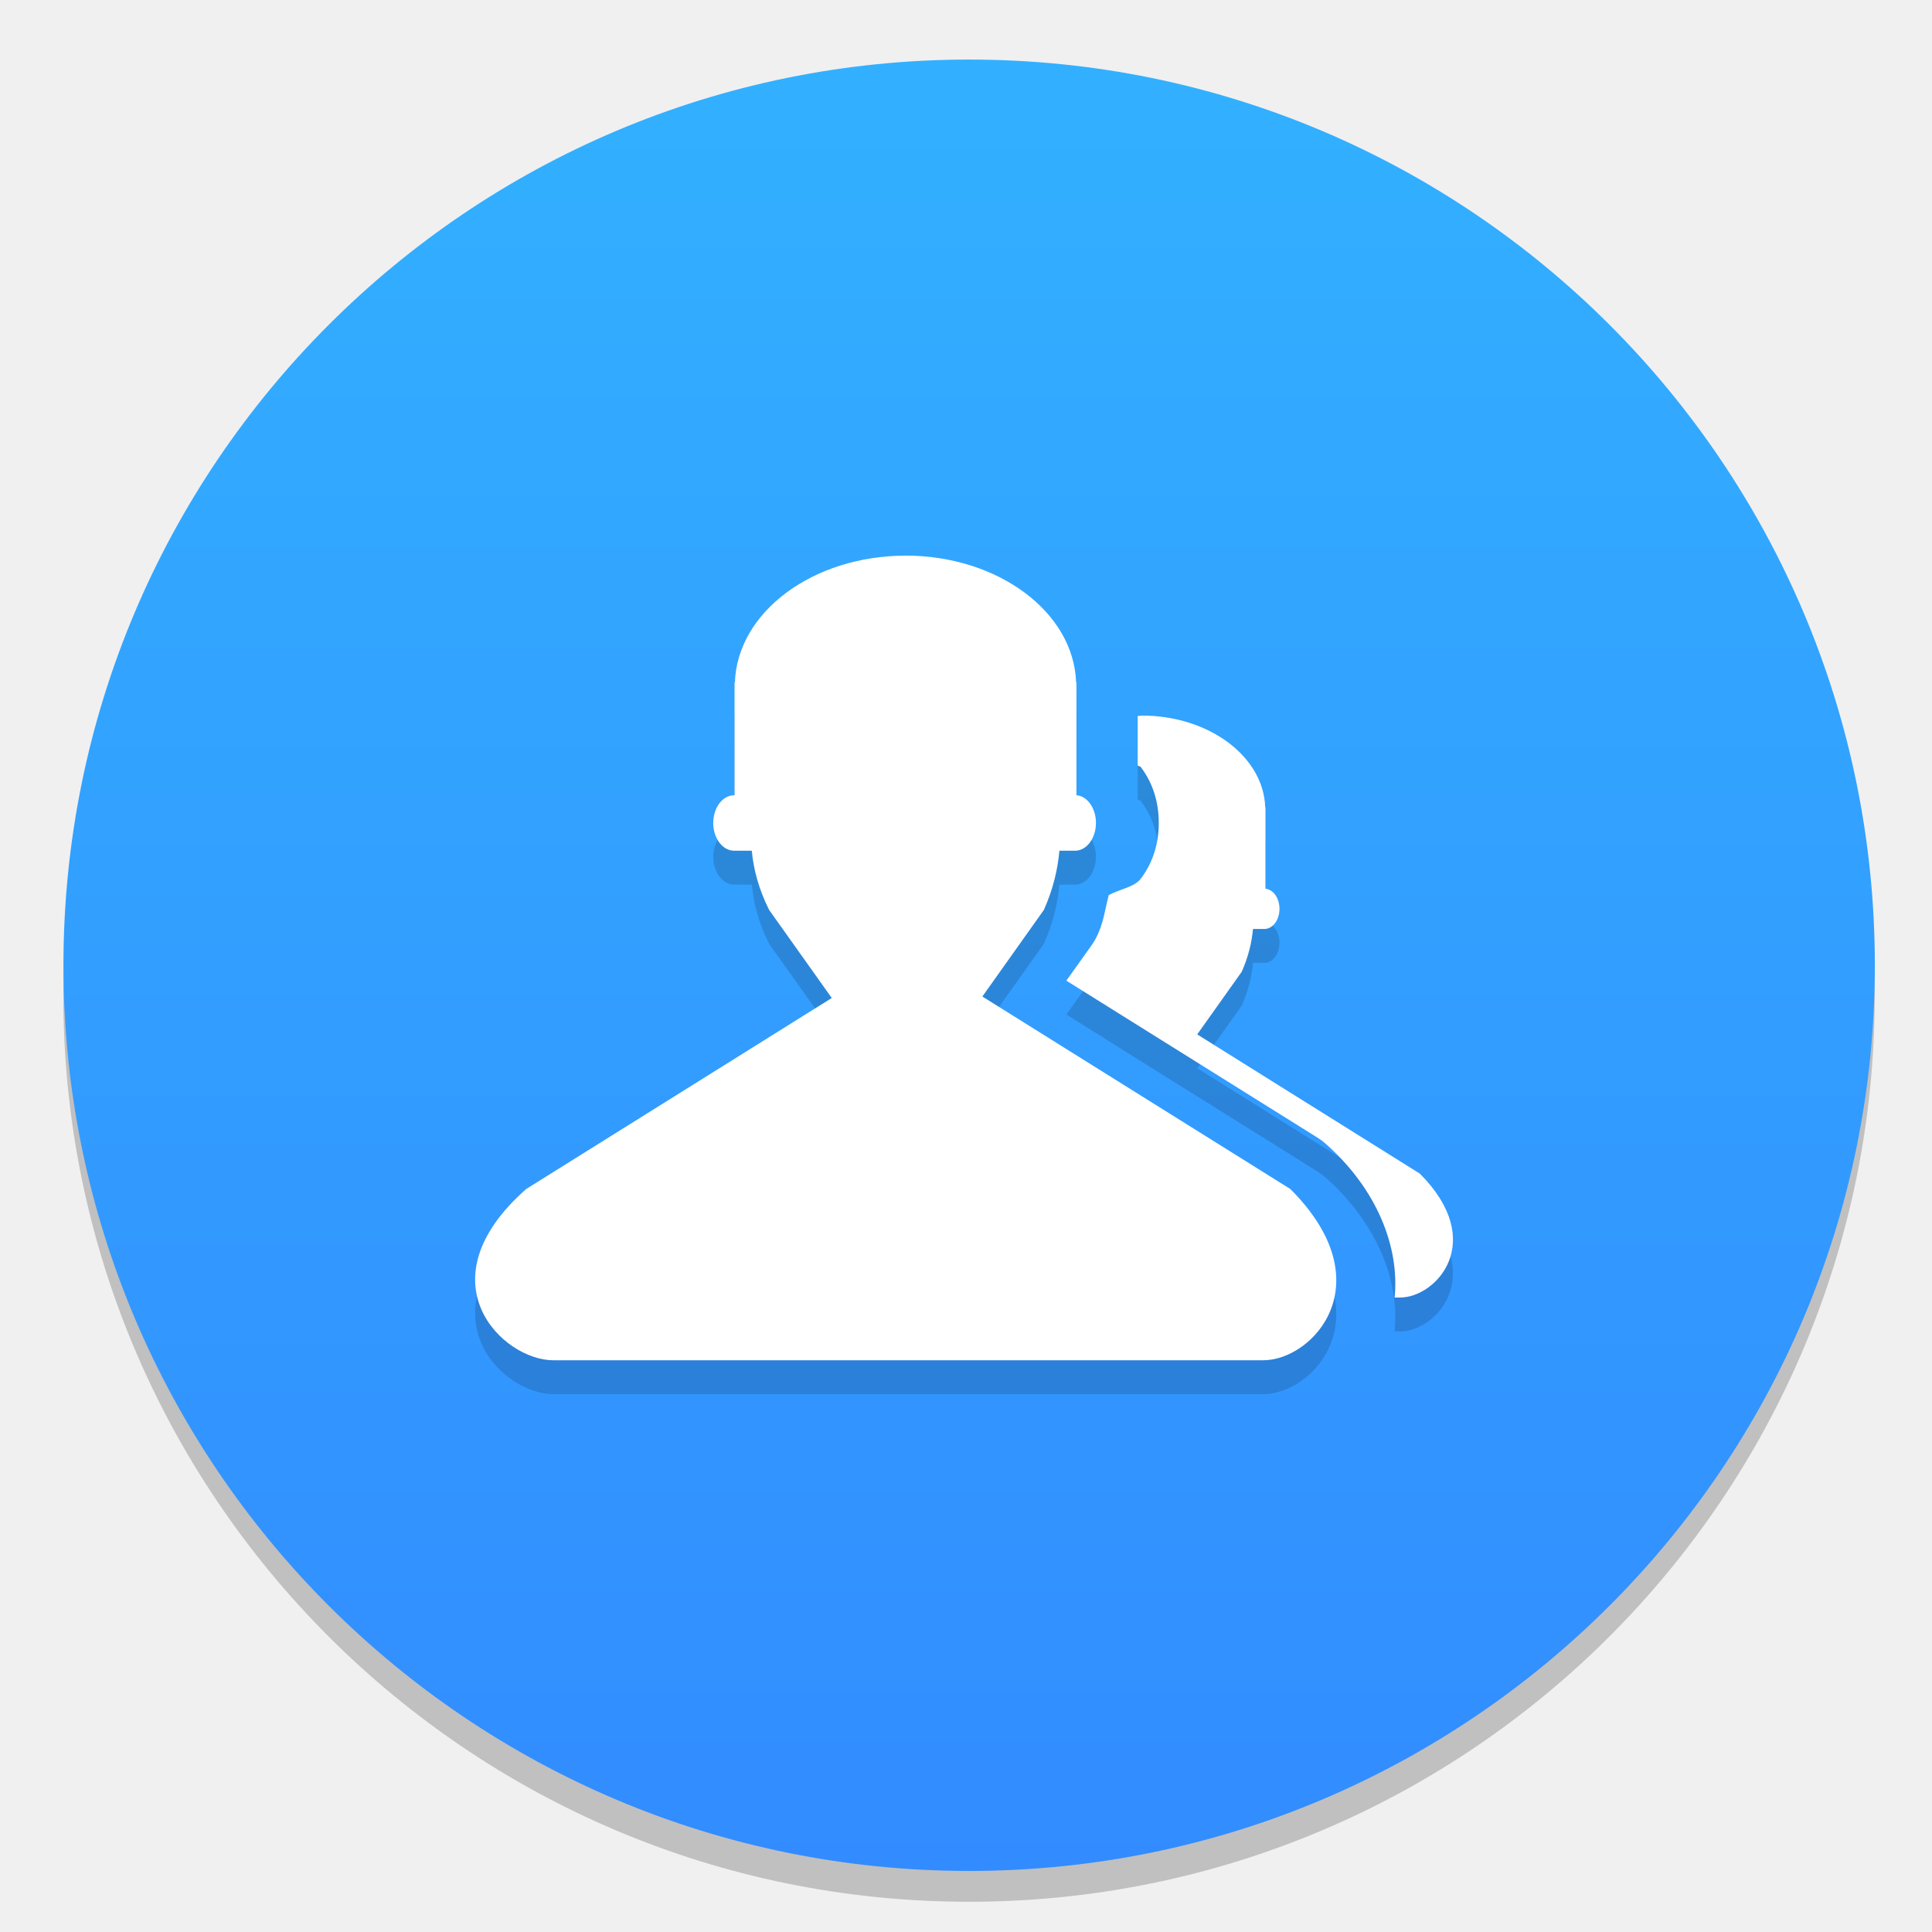
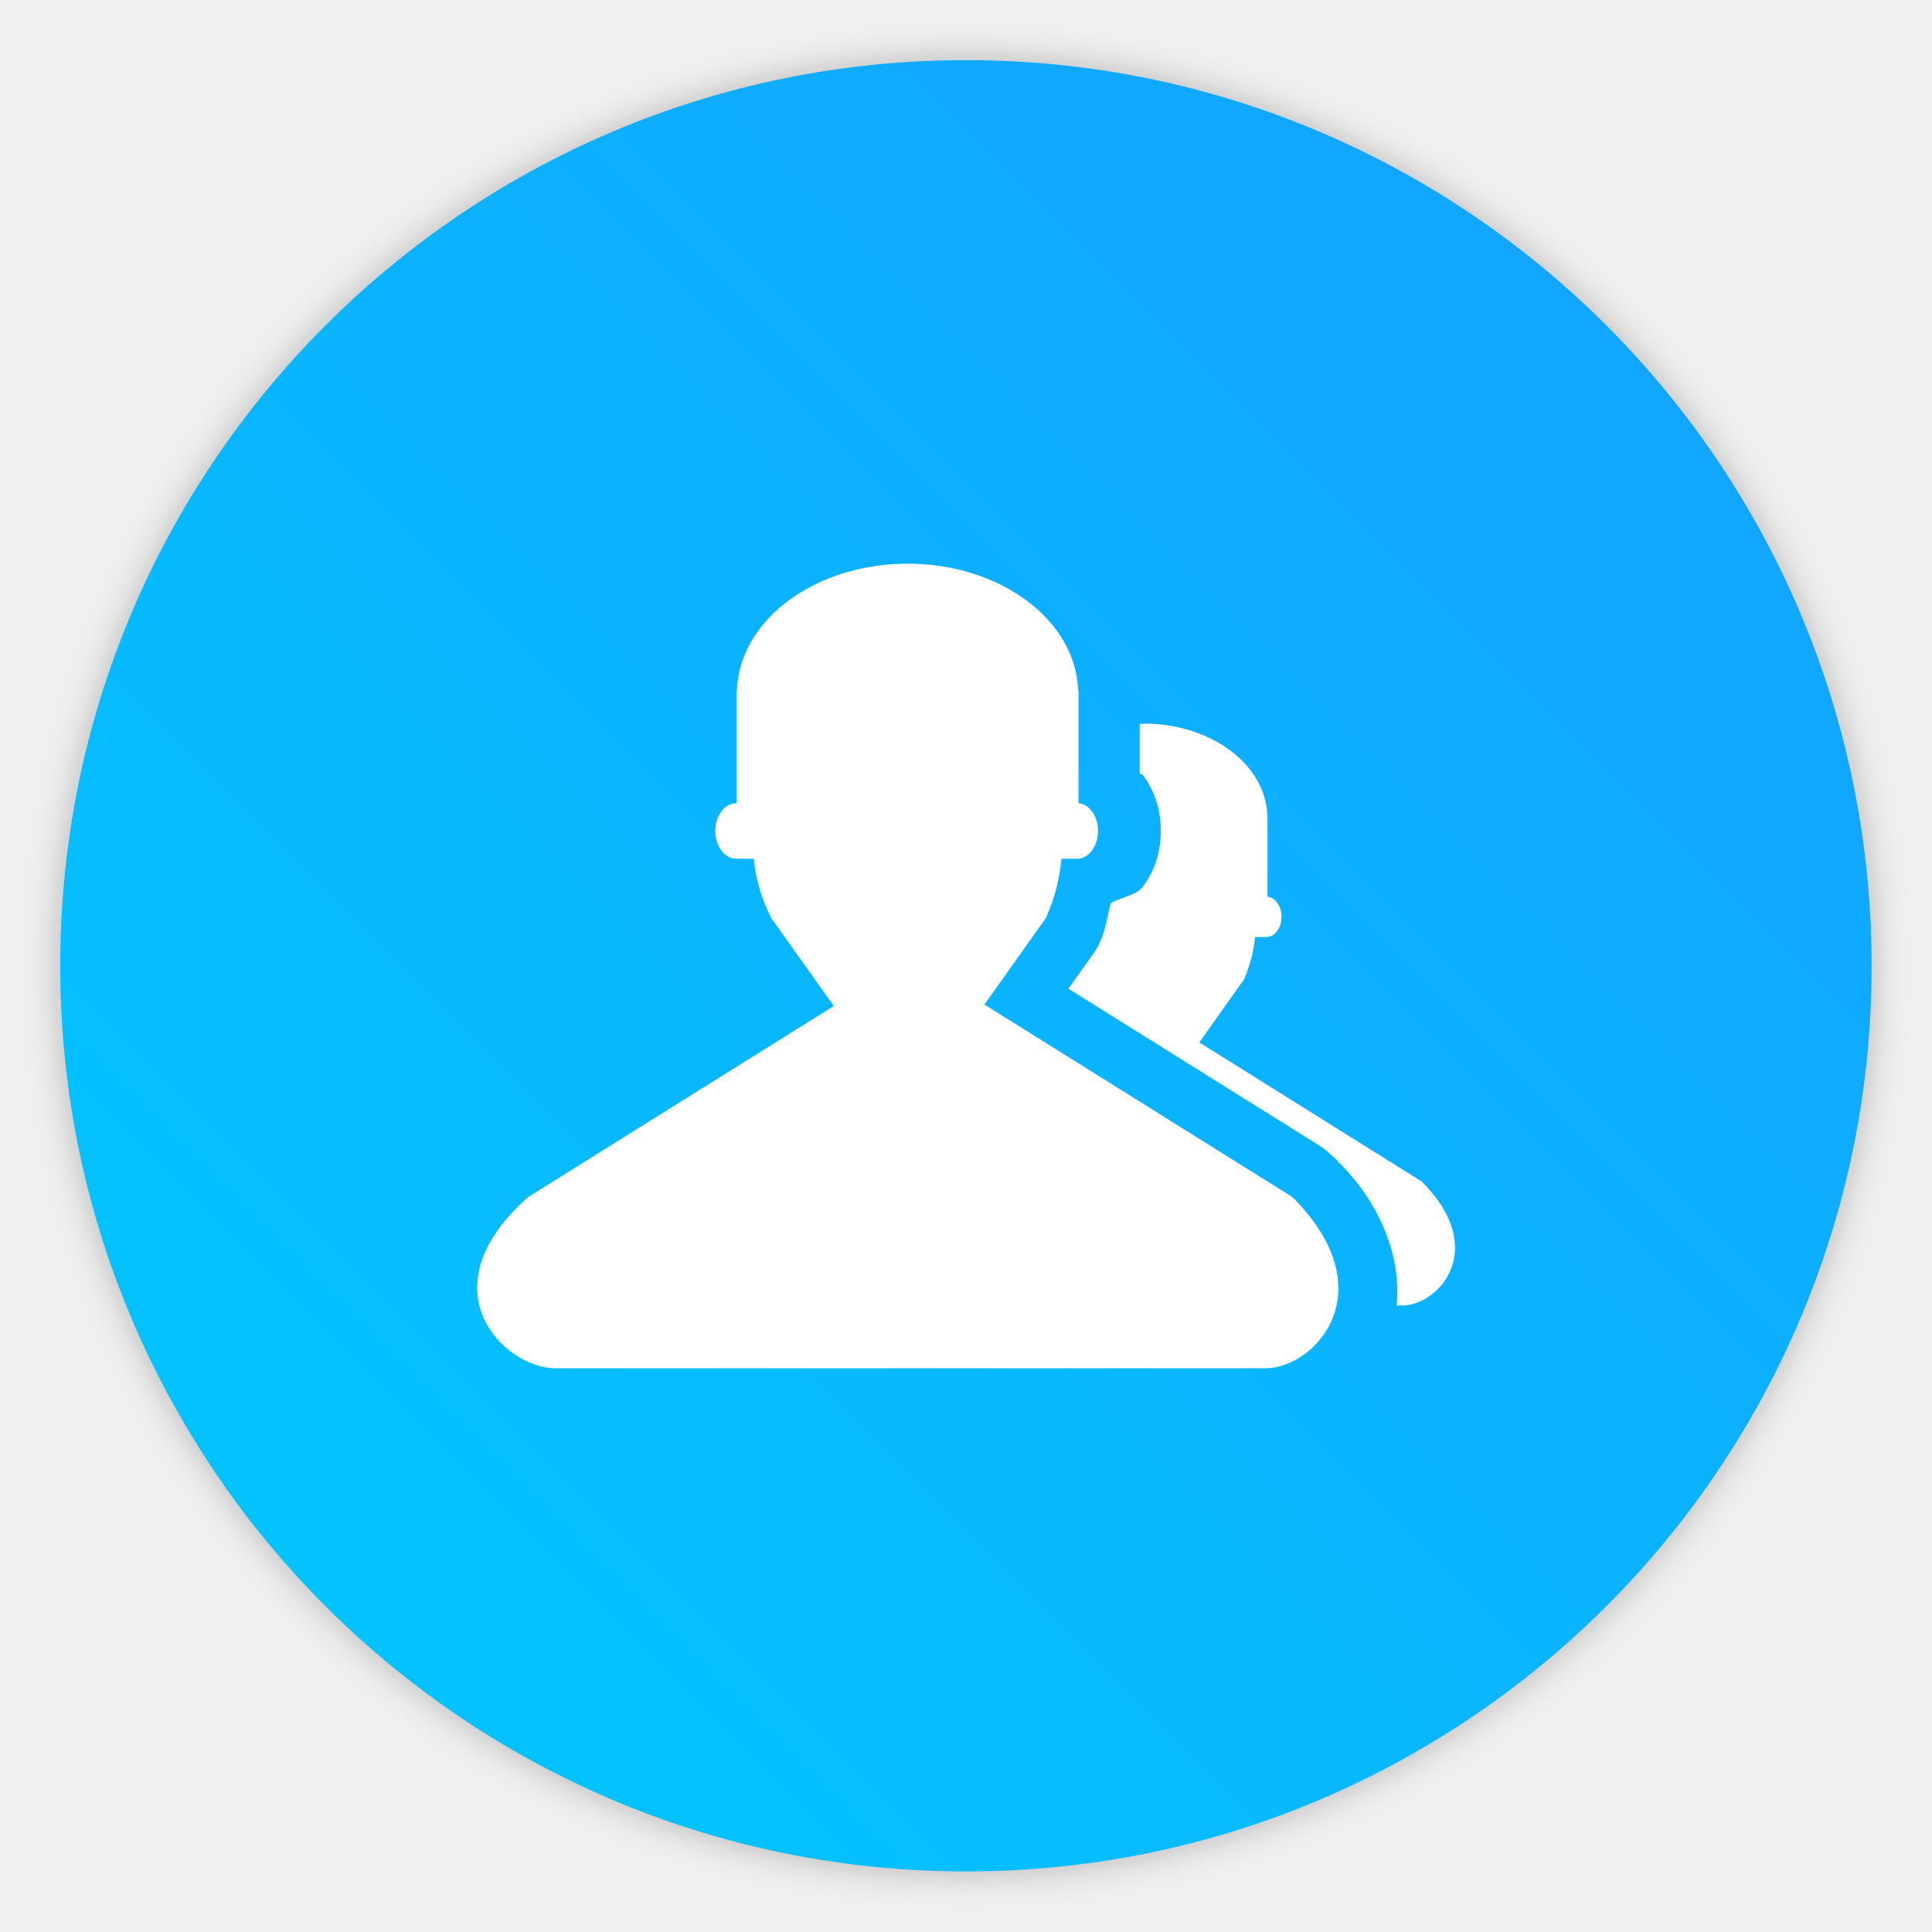
<svg xmlns="http://www.w3.org/2000/svg" width="64" height="64" version="1.1" viewBox="0 0 16.933 16.933">
  <defs>
-     <linearGradient id="a" x1="-6.147" x2="-6.147" y1="-137.82" y2="-100.78" gradientTransform="matrix(.53033 0 0 .53033 11.536 71.99)" gradientUnits="userSpaceOnUse">
-       <stop stop-color="#32b4ff" offset="0" />
-       <stop stop-color="#3287ff" offset="1" />
+     <filter id="filter11290" x="-.024" y="-.024" width="1.048" height="1.048" color-interpolation-filters="sRGB">
+       <feGaussianBlur stdDeviation="0.159" />
+     </filter>
+     <linearGradient id="linearGradient1005" x1=".871" x2="16.246" y1="16.164" y2=".789" gradientTransform="translate(-.035245 .00645)" gradientUnits="userSpaceOnUse">
+       <stop stop-color="#00c8ff" offset="0" />
+       <stop stop-color="#14a0ff" offset="1" />
    </linearGradient>
  </defs>
  <circle cx="-330.35" cy="-328.38" r="0" fill="#5e4aa6" stroke-width=".265" />
-   <circle cx="8.493" cy="8.73" r="7.938" opacity=".2" stroke-width=".14" />
-   <circle cx="8.494" cy="8.46" r="7.938" fill="url(#a)" style="paint-order:normal" />
-   <path d="m10.006 6.57a1.083 0.825 0 0 0-0.035 0.002v0.434c0.006 0.007 0.022 0.006 0.027 0.013 0.111 0.147 0.158 0.316 0.158 0.49-6.5e-5 0.175-0.047 0.343-0.158 0.49-0.056 0.074-0.184 0.09-0.28 0.143-0.034 0.123-0.043 0.239-0.107 0.367-0.012 0.024-0.026 0.047-0.041 0.069l-0.224 0.314 2.203 1.377c0.024 0.015 0.047 0.032 0.068 0.051 0.453 0.399 0.651 0.91 0.606 1.349h0.049c0.316 0 0.766-0.491 0.172-1.086l-1.951-1.22 0.39-0.549c0.06-0.134 0.088-0.261 0.099-0.375h0.109v-5.17e-4a0.132 0.176 0 0 0 0.123-0.176 0.132 0.176 0 0 0-0.123-0.176v-0.715h-0.002a1.083 0.825 0 0 0-1.082-0.803zm-1.178 3.246-1.227 0.767c-0.665 0.586-0.151 1.086 0.172 1.086h3.271c0.036-0.024 0.115-0.066 0.133-0.106 0.025-0.059 0.072-0.145-0.25-0.436z" opacity=".15" style="paint-order:markers fill stroke" />
-   <path d="m10.006 6.273a1.083 0.825 0 0 0-0.035 0.002v0.434c0.006 0.007 0.022 0.006 0.027 0.013 0.111 0.147 0.158 0.316 0.158 0.49-6.5e-5 0.175-0.047 0.343-0.158 0.49-0.056 0.074-0.184 0.09-0.28 0.143-0.034 0.123-0.043 0.239-0.107 0.367-0.012 0.024-0.026 0.047-0.041 0.069l-0.224 0.314 2.203 1.377c0.024 0.015 0.047 0.032 0.068 0.051 0.453 0.399 0.651 0.91 0.606 1.349h0.049c0.316 0 0.766-0.491 0.172-1.086l-1.951-1.22 0.39-0.549c0.06-0.134 0.088-0.261 0.099-0.375h0.109v-5.17e-4a0.132 0.176 0 0 0 0.123-0.176 0.132 0.176 0 0 0-0.123-0.176v-0.715h-0.002a1.083 0.825 0 0 0-1.082-0.803zm-1.178 3.246-1.227 0.767c-0.665 0.586-0.151 1.086 0.172 1.086h3.271c0.036-0.024 0.115-0.066 0.133-0.106 0.025-0.059 0.072-0.145-0.25-0.436z" fill="#fff" style="paint-order:markers fill stroke" />
-   <path d="m7.937 5.167a1.498 1.141 0 0 0-1.496 1.111h-0.003v0.989a0.183 0.244 0 0 0-0.004 0 0.183 0.244 0 0 0-0.183 0.243 0.183 0.244 0 0 0 0.183 0.243 0.183 0.244 0 0 0 0.004 0h0.151c0.015 0.159 0.059 0.334 0.152 0.519l0.549 0.772-2.678 1.674c-0.92 0.811-0.208 1.501 0.237 1.501h6.223c0.437 0 1.06-0.679 0.237-1.501l-2.699-1.687 0.539-0.759c0.083-0.186 0.122-0.36 0.136-0.519h0.15v-5.292e-4a0.183 0.244 0 0 1 5.291e-4 0 0.183 0.244 0 0 0 0.17-0.243 0.183 0.244 0 0 0-0.171-0.243v-0.989h-0.003a1.498 1.141 0 0 0-1.496-1.111z" opacity=".15" style="paint-order:markers fill stroke" />
-   <path d="m7.937 4.87a1.498 1.141 0 0 0-1.496 1.111h-0.003v0.989a0.183 0.244 0 0 0-0.004 0 0.183 0.244 0 0 0-0.183 0.243 0.183 0.244 0 0 0 0.183 0.243 0.183 0.244 0 0 0 0.004 0h0.151c0.015 0.159 0.059 0.334 0.152 0.519l0.549 0.772-2.678 1.674c-0.92 0.811-0.208 1.501 0.237 1.501h6.223c0.437 0 1.06-0.679 0.237-1.501l-2.699-1.687 0.539-0.759c0.083-0.186 0.122-0.36 0.136-0.519h0.15v-5.292e-4a0.183 0.244 0 0 1 5.291e-4 0 0.183 0.244 0 0 0 0.17-0.243 0.183 0.244 0 0 0-0.171-0.243v-0.989h-0.003a1.498 1.141 0 0 0-1.496-1.111z" fill="#fff" style="paint-order:markers fill stroke" />
  <circle cx="-39.434" cy="6.44" r="0" fill="#5e4aa6" fill-rule="evenodd" stroke-width=".265" />
+   <circle cx="8.466" cy="8.466" r="7.938" filter="url(#filter11290)" opacity=".25" stroke-width=".14" />
+   <path d="m16.404 8.466c0 0.952-0.167 1.864-0.475 2.709-0.214 0.588-0.494 1.143-0.834 1.657-0.142 0.216-0.295 0.425-0.457 0.625-0.52 0.642-1.137 1.201-1.831 1.654-0.255 0.167-0.521 0.32-0.795 0.457-1.067 0.534-2.271 0.834-3.546 0.834s-2.479-0.3-3.546-0.834c-0.275-0.137-0.54-0.29-0.796-0.457-0.702-0.46-1.327-1.027-1.851-1.68-0.163-0.202-0.315-0.413-0.457-0.631-0.33-0.505-0.604-1.051-0.814-1.627-0.307-0.845-0.474-1.757-0.474-2.708 0-4.384 3.554-7.938 7.938-7.938 2.2 0 4.192 0.895 5.63 2.342 0.414 0.417 0.783 0.879 1.096 1.379 0.296 0.471 0.544 0.976 0.737 1.507 0.307 0.846 0.475 1.758 0.475 2.709z" fill="url(#linearGradient1005)" stroke-width=".031" />
+   <g transform="translate(-.0272 .0065001)" fill="#5e4aa6" stroke-width=".265">
+     <circle cx="-330.35" cy="-328.38" r="0" />
+     <circle cx="-312.11" cy="-326.25" r="0" />
+     <circle cx="-306.02" cy="-333.07" r="0" />
+     <circle cx="-308.84" cy="-326.01" r="0" />
+   </g>
+   <g transform="translate(-19.857 -.21669)" fill="#fff">
+     <path d="m29.881 6.56a1.083 0.825 0 0 0-0.035 0.002v0.434c0.006 0.007 0.022 0.006 0.027 0.013 0.111 0.147 0.158 0.316 0.158 0.49-6.5e-5 0.175-0.047 0.343-0.158 0.49-0.056 0.074-0.184 0.09-0.28 0.143-0.034 0.123-0.043 0.239-0.107 0.367-0.012 0.024-0.026 0.047-0.041 0.069l-0.224 0.314 2.203 1.377c0.024 0.015 0.047 0.032 0.068 0.051 0.453 0.399 0.651 0.91 0.606 1.349h0.049c0.316 0 0.766-0.491 0.172-1.086l-1.951-1.22 0.39-0.549c0.06-0.134 0.088-0.261 0.099-0.375h0.109v-5.17e-4a0.132 0.176 0 0 0 0.123-0.176 0.132 0.176 0 0 0-0.123-0.176v-0.715h-0.002a1.083 0.825 0 0 0-1.082-0.803zm-1.178 3.246-1.227 0.767c-0.665 0.586-0.151 1.086 0.172 1.086h3.271c0.036-0.024 0.115-0.066 0.133-0.106 0.025-0.059 0.072-0.145-0.25-0.436z" style="paint-order:markers fill stroke" />
+     <path d="m27.812 5.157a1.498 1.141 0 0 0-1.496 1.111h-0.003v0.989a0.183 0.244 0 0 0-0.004 0 0.183 0.244 0 0 0-0.183 0.243 0.183 0.244 0 0 0 0.183 0.243 0.183 0.244 0 0 0 0.004 0h0.151c0.015 0.159 0.059 0.334 0.152 0.519l0.549 0.772-2.678 1.674c-0.92 0.811-0.208 1.501 0.237 1.501h6.223c0.437 0 1.06-0.679 0.237-1.501l-2.699-1.687 0.539-0.759c0.083-0.186 0.122-0.36 0.136-0.519h0.15v-5.292e-4a0.183 0.244 0 0 1 5.29e-4 0 0.183 0.244 0 0 0 0.17-0.243 0.183 0.244 0 0 0-0.171-0.243v-0.989h-0.003a1.498 1.141 0 0 0-1.496-1.111z" style="paint-order:markers fill stroke" />
+   </g>
</svg>
